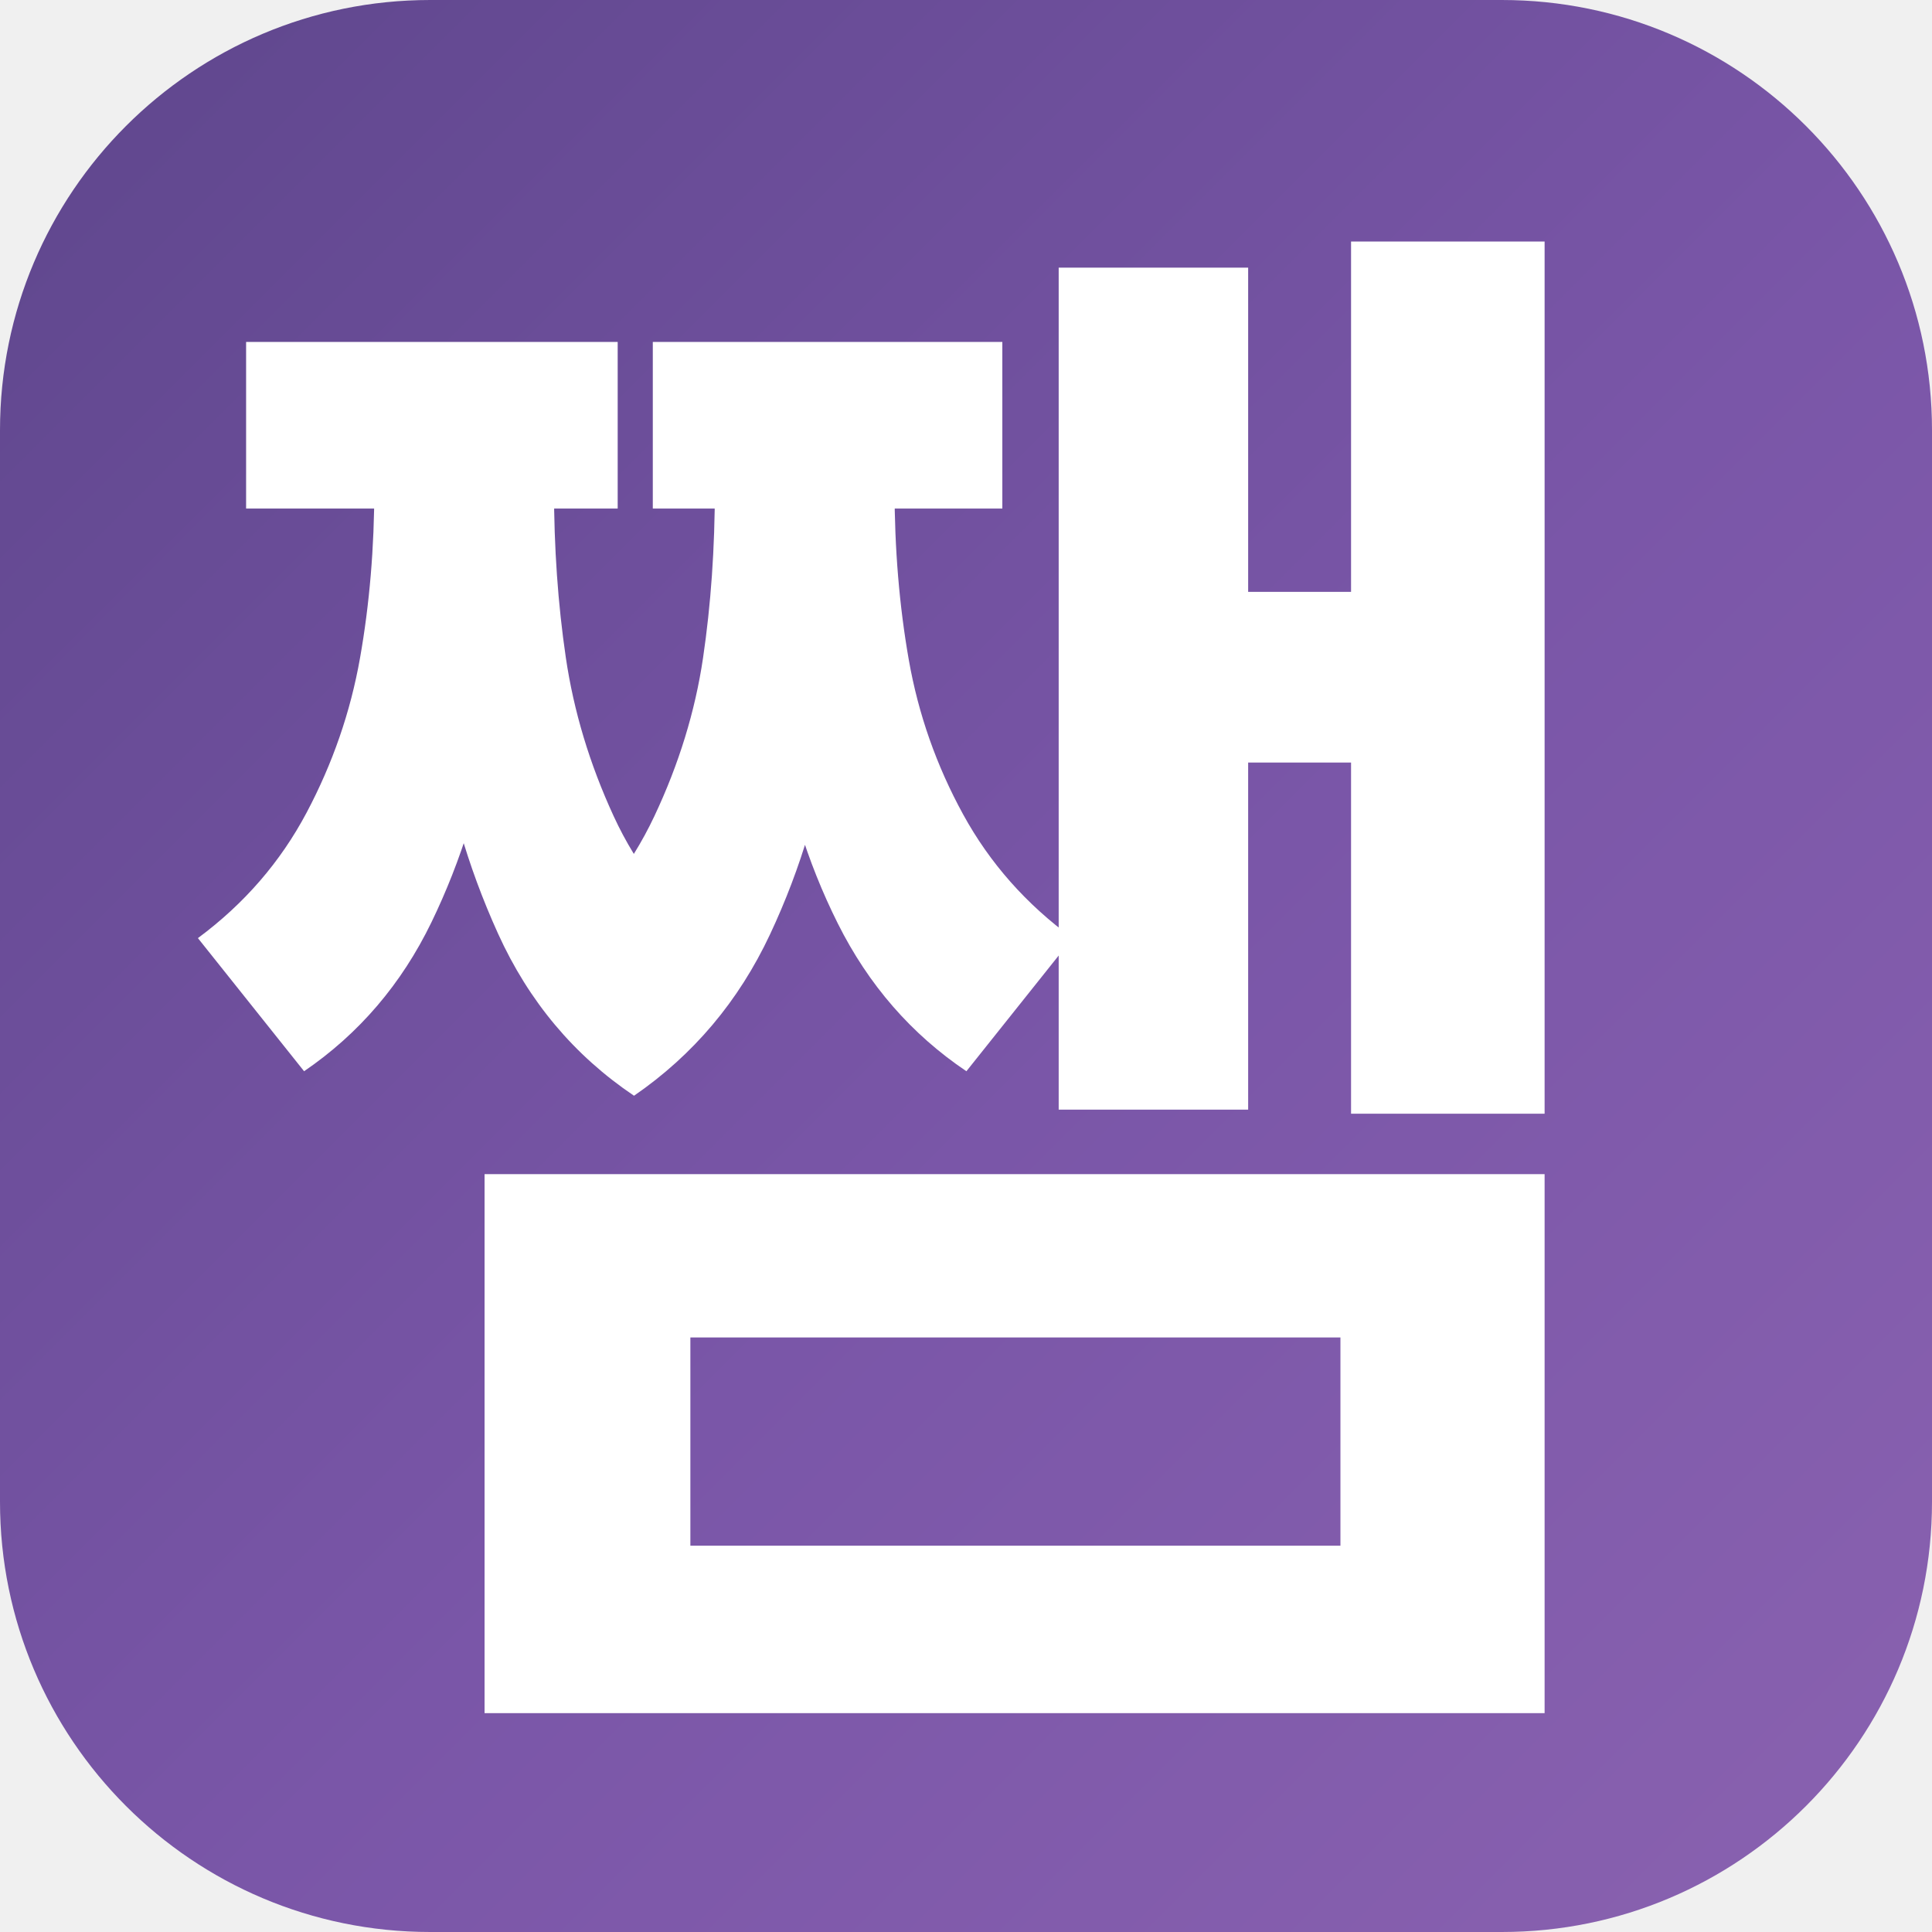
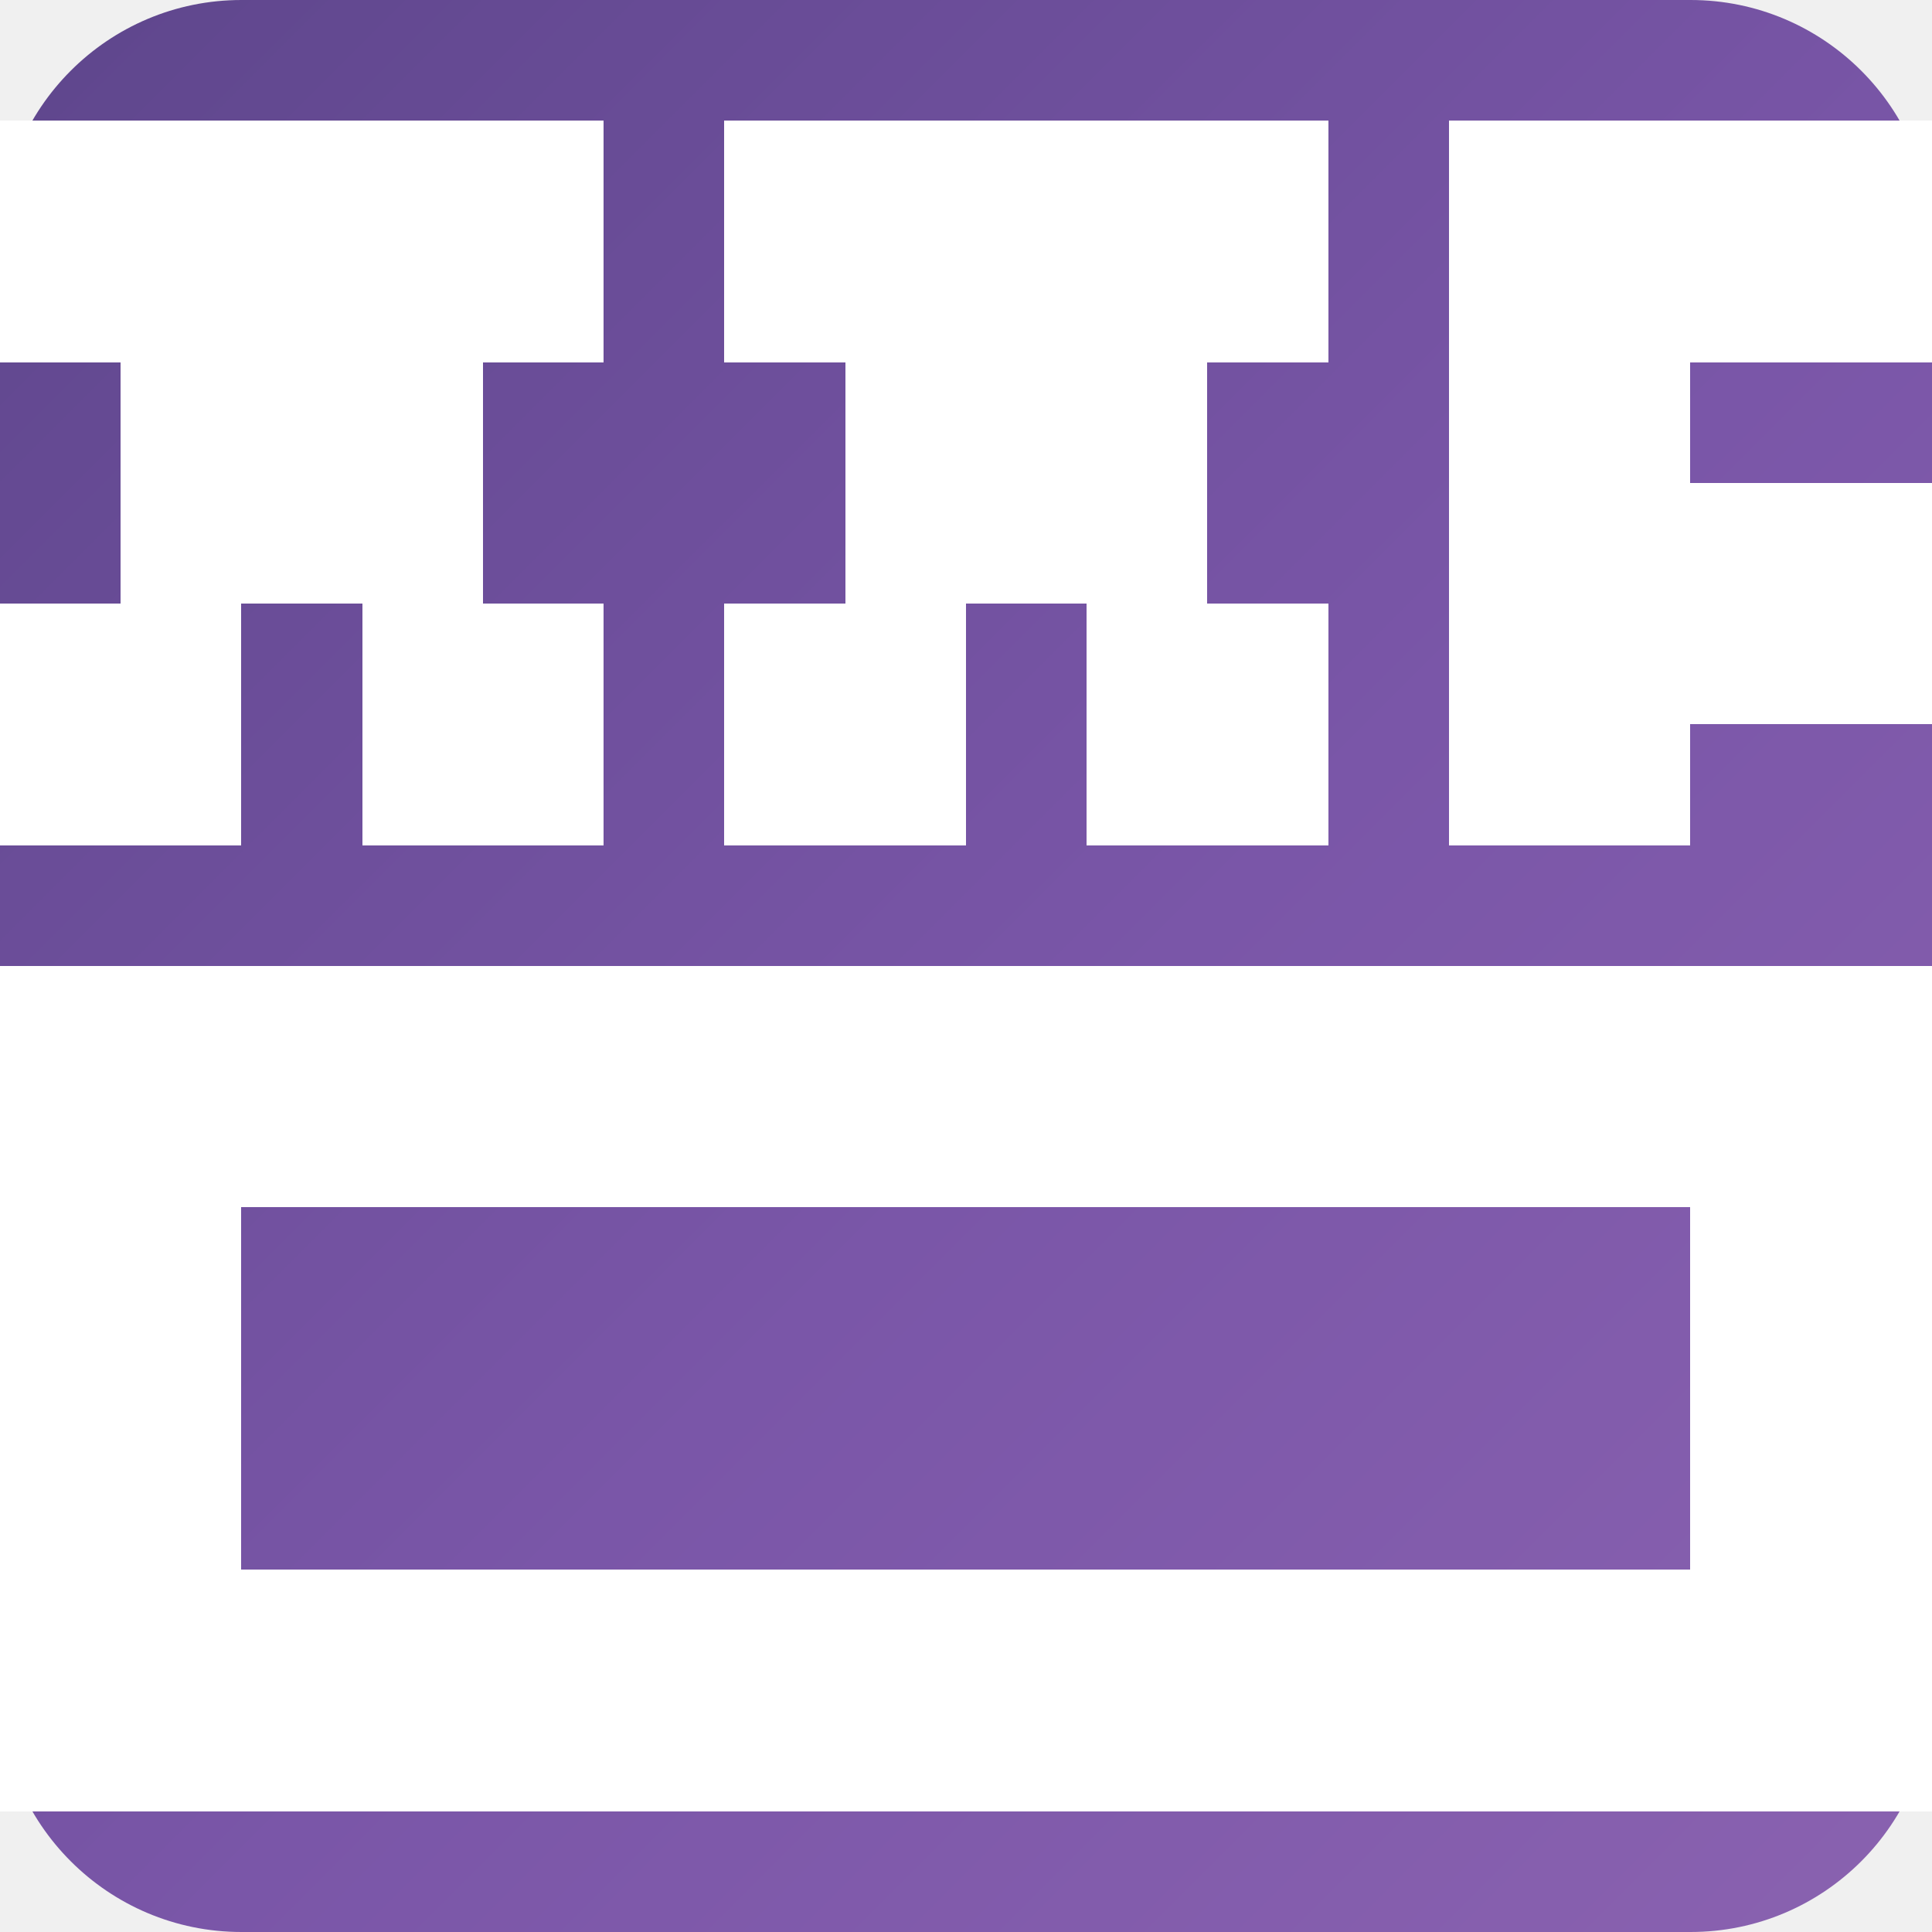
- <svg xmlns="http://www.w3.org/2000/svg" viewBox="0 0 512 512">
+ <svg xmlns="http://www.w3.org/2000/svg" viewBox="0 0 16 16">
  <defs>
    <linearGradient id="bg" x1="0" y1="0" x2="1" y2="1">
      <stop offset="0" stop-color="#5E468C" />
      <stop offset=".55" stop-color="#7A56A8" />
      <stop offset="1" stop-color="#8A62B0" />
    </linearGradient>
  </defs>
-   <rect width="512" height="512" rx="114" fill="url(#bg)" />
-   <g transform="translate(52.45 64.00) scale(0.216426)">
-     <g transform="translate(-13 1638) scale(1 -1)">
-       <path fill="#fff" d="M1299 575H1067V1606H1299ZM1514 1000H1189V1209H1514ZM1662 570H1425V1638H1662ZM1662 -164H364V496H1662ZM616 41H1412V296H616ZM143 622 13 785Q98 848 146.0 938.5Q194 1029 211.5 1128.0Q229 1227 229 1336V1415H395V1336Q395 1181 374.5 1049.5Q354 918 299.0 804.5Q244 691 143 622ZM651 771 547 592Q437 666 380.5 790.5Q324 915 306.0 1049.5Q288 1184 288 1336V1415H449V1336Q449 1227 463.5 1128.5Q478 1030 522.0 934.5Q566 839 651 771ZM547 592 442 771Q527 839 572.0 934.5Q617 1030 631.5 1128.0Q646 1226 646 1336V1415H807V1336Q807 1180 789.0 1046.0Q771 912 713.5 789.5Q656 667 547 592ZM1084 785 954 622Q853 690 796.5 803.0Q740 916 720.5 1049.0Q701 1182 701 1336V1415H866V1336Q866 1225 883.5 1125.5Q901 1026 950.0 936.5Q999 847 1084 785ZM527 1311H72V1515H527ZM998 1311H570V1515H998Z" />
-     </g>
-   </g>
+   <rect width="16" height="16" rx="2" fill="url(#bg)" />
+   <path fill="#fff" shape-rendering="crispEdges" d="M0 1h5v2H0zM1 3h3v2H1zM0 5h2v2H0zM3 5h2v2H3zM6 1h5v2H6zM7 3h3v2H7zM6 5h2v2H6zM9 5h2v2H9zM12 1h2v6h-2zM14 1h2v2h-2zM14 4h2v2h-2zM0 8h16v2H0zM0 10h2v3H0zM14 10h2v3h-2zM0 13h16v2H0z" />
</svg>
